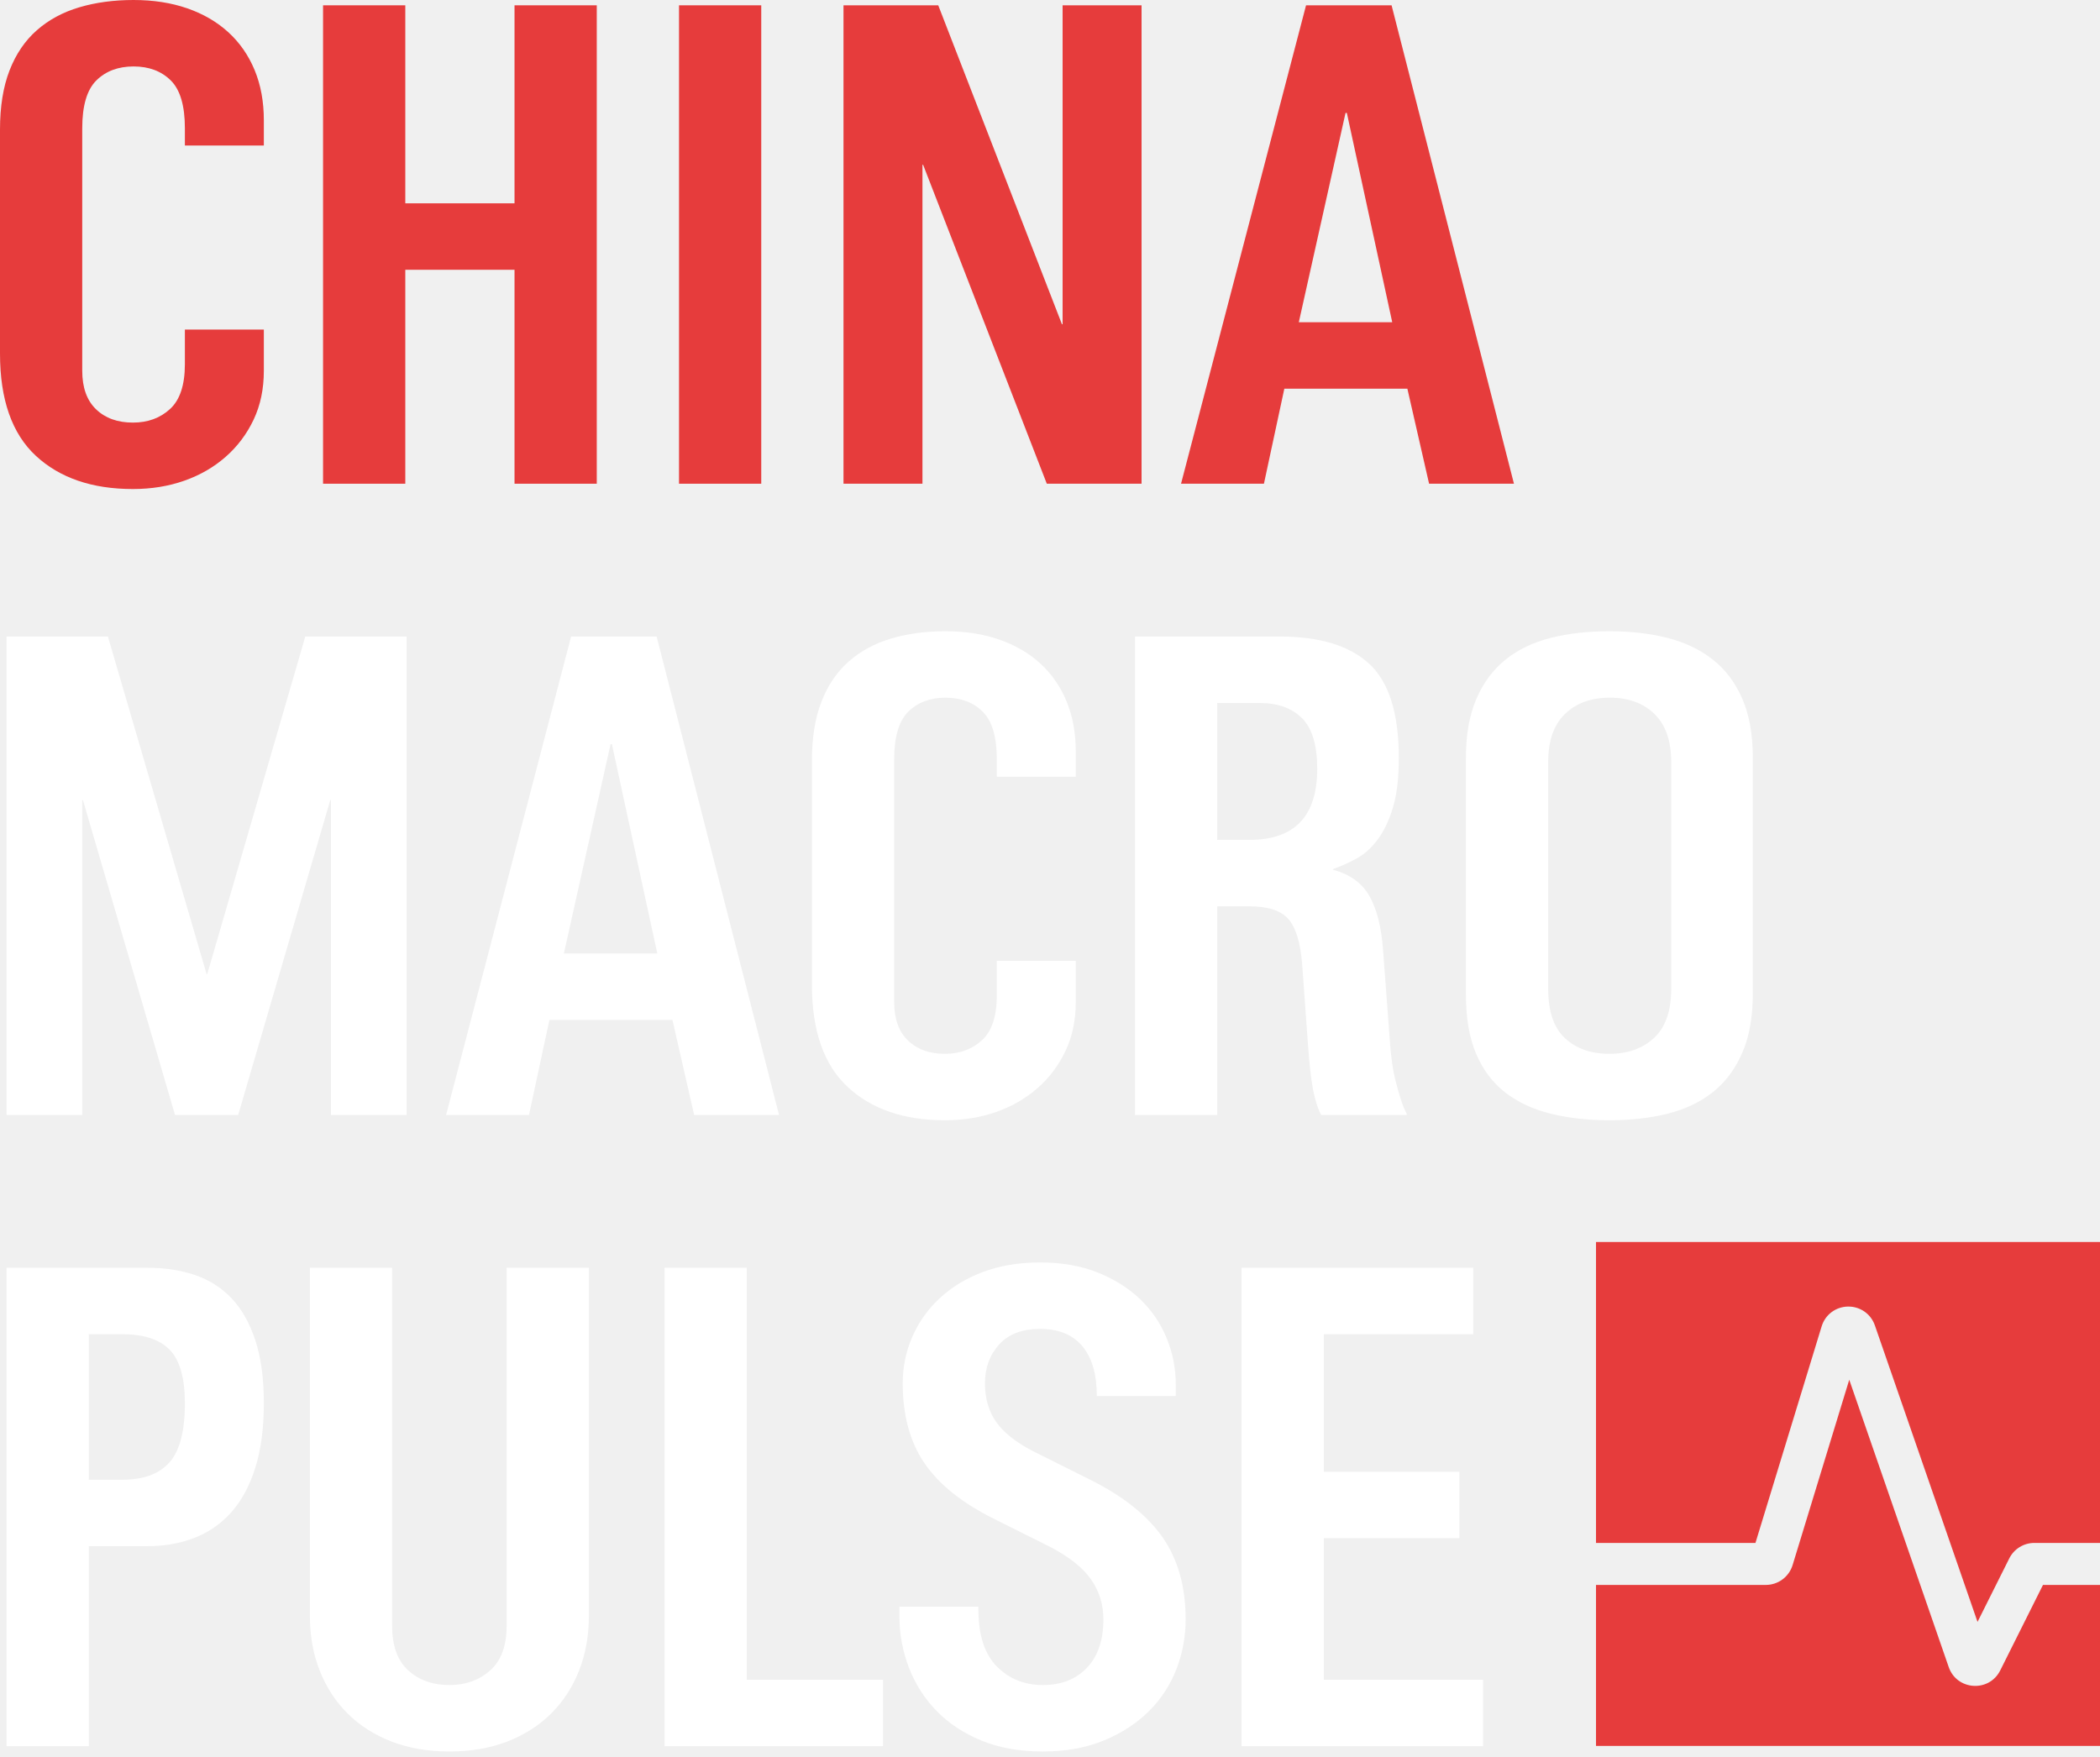
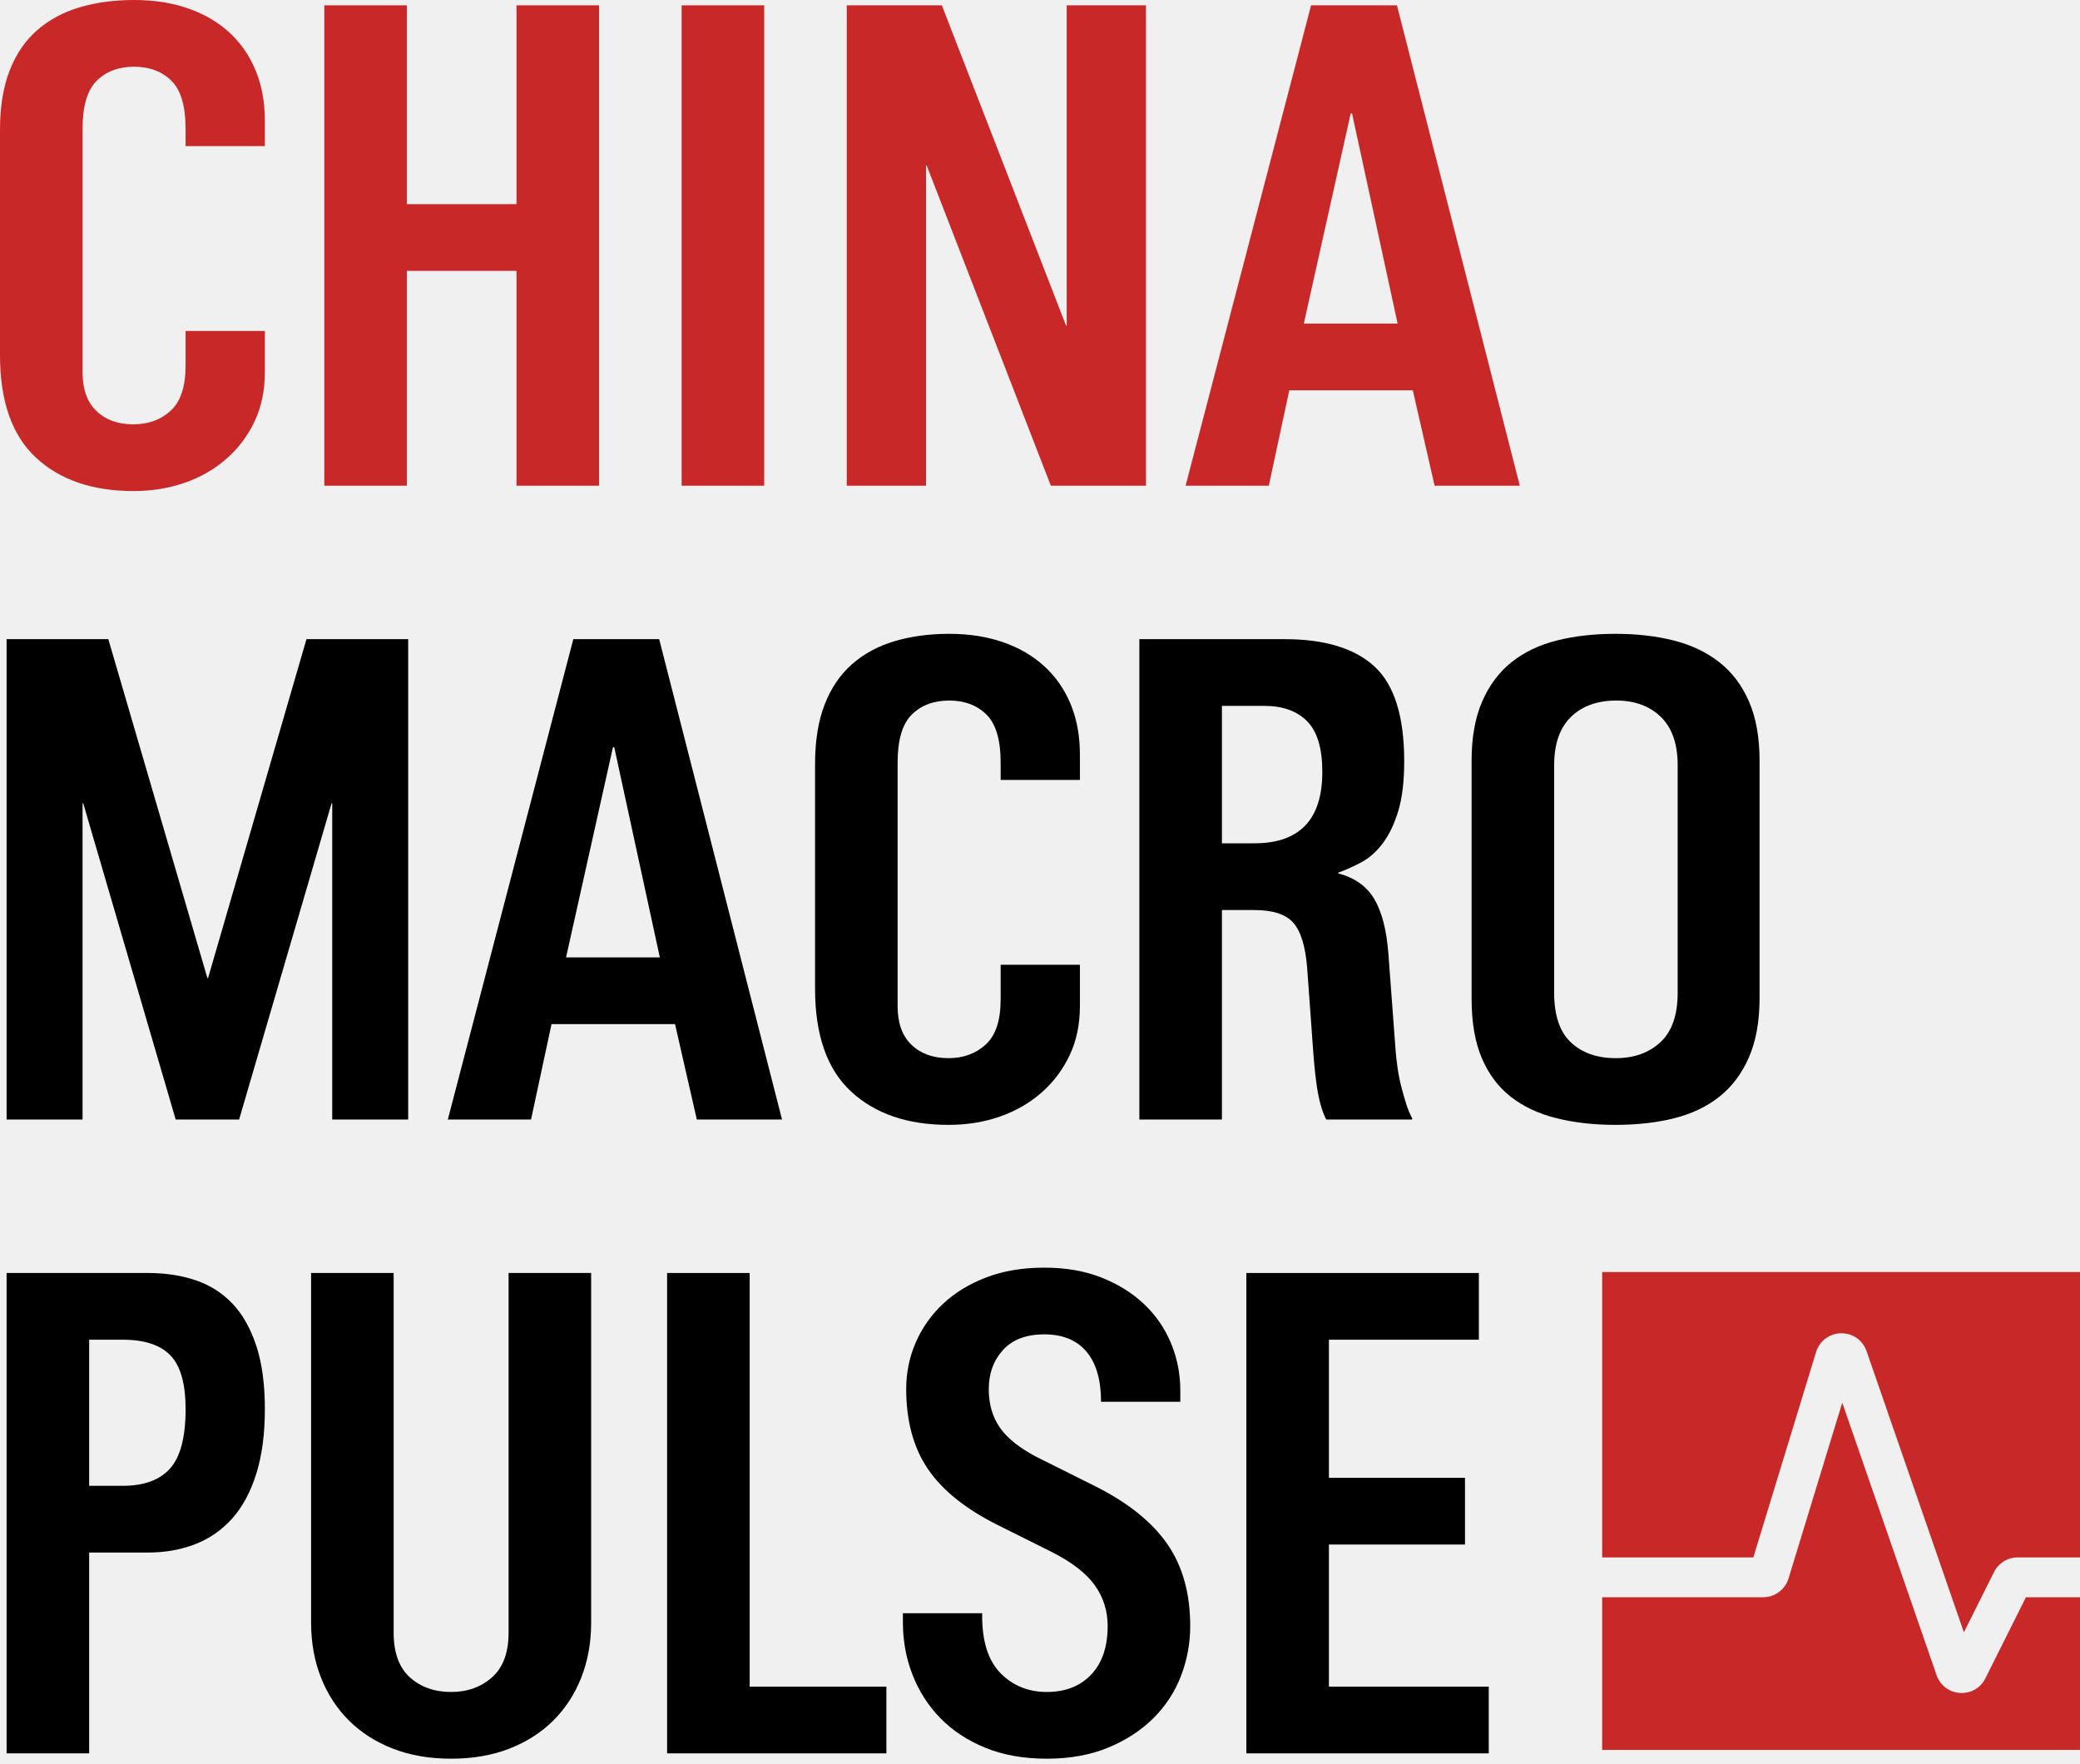
- <svg xmlns="http://www.w3.org/2000/svg" width="300px" height="251px" viewBox="0 0 300 251" version="1.1">
+ <svg xmlns="http://www.w3.org/2000/svg" width="296px" height="251px" viewBox="0 0 296 251" version="1.1">
  <g id="Page-1" stroke="none" stroke-width="1" fill="none" fill-rule="evenodd">
    <g id="Group">
      <g id="CHINA-MACRO-PULSE" fill-rule="nonzero">
-         <path d="M37.692,52.975 C37.692,55.57 37.206,57.896 36.235,59.953 C35.263,62.009 33.932,63.782 32.24,65.269 C30.548,66.756 28.574,67.896 26.318,68.687 C24.062,69.478 21.619,69.873 18.987,69.873 C13.159,69.873 8.538,68.291 5.123,65.127 C1.708,61.962 0,57.089 0,50.506 L0,18.513 C0,15.222 0.454,12.405 1.363,10.063 C2.272,7.722 3.572,5.807 5.264,4.32 C6.956,2.832 8.976,1.741 11.326,1.044 C13.676,0.348 16.261,0 19.081,0 C21.901,0 24.454,0.396 26.741,1.187 C29.028,1.978 30.987,3.117 32.616,4.604 C34.245,6.092 35.498,7.896 36.376,10.016 C37.253,12.136 37.692,14.525 37.692,17.184 L37.692,20.791 L26.412,20.791 L26.412,18.323 C26.412,15.095 25.739,12.816 24.391,11.487 C23.044,10.158 21.274,9.494 19.081,9.494 C16.888,9.494 15.117,10.158 13.77,11.487 C12.423,12.816 11.749,15.095 11.749,18.323 L11.749,52.975 C11.749,55.38 12.407,57.215 13.723,58.481 C15.039,59.747 16.794,60.38 18.987,60.38 C21.117,60.38 22.888,59.731 24.297,58.434 C25.707,57.136 26.412,55 26.412,52.025 L26.412,47.089 L37.692,47.089 L37.692,52.975 Z" id="Path" fill="#E63C3C" />
-         <polygon id="Path" fill="#E63C3C" points="85.253 69.114 73.503 69.114 73.503 38.544 57.9 38.544 57.9 69.114 46.151 69.114 46.151 0.759 57.9 0.759 57.9 29.051 73.503 29.051 73.503 0.759 85.253 0.759" />
-         <polygon id="Path" fill="#E63C3C" points="108.751 69.114 97.002 69.114 97.002 0.759 108.751 0.759" />
-         <polygon id="Path" fill="#E63C3C" points="163.08 69.114 149.544 69.114 131.874 23.544 131.78 23.544 131.78 69.114 120.5 69.114 120.5 0.759 134.035 0.759 151.706 46.329 151.8 46.329 151.8 0.759 163.08 0.759" />
-         <path d="M216.28,69.114 L204.155,69.114 L201.053,55.538 L183.476,55.538 L180.562,69.114 L168.719,69.114 L186.578,0.759 L198.797,0.759 L216.28,69.114 Z M198.891,46.044 L192.406,16.139 L192.218,16.139 L185.544,46.044 L198.891,46.044 Z" id="Shape" fill="#E63C3C" />
-         <polygon id="Path" fill="#FFFFFF" points="58.088 159.304 47.279 159.304 47.279 114.304 47.185 114.304 34.026 159.304 25.002 159.304 11.843 114.304 11.749 114.304 11.749 159.304 0.94 159.304 0.94 90.949 15.415 90.949 29.514 139.177 29.608 139.177 43.613 90.949 58.088 90.949" />
-         <path d="M111.289,159.304 L99.164,159.304 L96.062,145.728 L78.485,145.728 L75.571,159.304 L63.728,159.304 L81.587,90.949 L93.806,90.949 L111.289,159.304 Z M93.9,136.234 L87.414,106.329 L87.226,106.329 L80.553,136.234 L93.9,136.234 Z" id="Shape" fill="#FFFFFF" />
-         <path d="M153.68,143.165 C153.68,145.759 153.195,148.085 152.223,150.142 C151.252,152.199 149.92,153.972 148.229,155.459 C146.537,156.946 144.563,158.085 142.307,158.877 C140.051,159.668 137.607,160.063 134.975,160.063 C129.148,160.063 124.526,158.481 121.111,155.316 C117.696,152.152 115.989,147.278 115.989,140.696 L115.989,108.703 C115.989,105.411 116.443,102.595 117.352,100.253 C118.26,97.911 119.56,95.997 121.252,94.509 C122.944,93.022 124.965,91.93 127.315,91.234 C129.665,90.538 132.25,90.19 135.069,90.19 C137.889,90.19 140.443,90.585 142.73,91.377 C145.017,92.168 146.975,93.307 148.605,94.794 C150.234,96.282 151.487,98.085 152.364,100.206 C153.242,102.326 153.68,104.715 153.68,107.373 L153.68,110.981 L142.401,110.981 L142.401,108.513 C142.401,105.285 141.727,103.006 140.38,101.677 C139.033,100.348 137.263,99.684 135.069,99.684 C132.876,99.684 131.106,100.348 129.759,101.677 C128.411,103.006 127.738,105.285 127.738,108.513 L127.738,143.165 C127.738,145.57 128.396,147.405 129.712,148.671 C131.028,149.937 132.782,150.57 134.975,150.57 C137.106,150.57 138.876,149.921 140.286,148.623 C141.696,147.326 142.401,145.19 142.401,142.215 L142.401,137.278 L153.68,137.278 L153.68,143.165 Z" id="Path" fill="#FFFFFF" />
-         <path d="M200.959,159.304 L188.74,159.304 C188.239,158.354 187.847,157.12 187.565,155.601 C187.283,154.082 187.048,151.994 186.86,149.335 L186.014,137.658 C185.763,134.62 185.106,132.5 184.04,131.297 C182.975,130.095 181.126,129.494 178.495,129.494 L173.889,129.494 L173.889,159.304 L162.14,159.304 L162.14,90.949 L182.818,90.949 C188.521,90.949 192.782,92.247 195.602,94.842 C198.421,97.437 199.831,101.93 199.831,108.323 C199.831,111.171 199.549,113.528 198.985,115.396 C198.421,117.263 197.685,118.797 196.776,120 C195.868,121.203 194.85,122.104 193.722,122.706 C192.594,123.307 191.497,123.797 190.432,124.177 L190.432,124.272 C192.813,124.905 194.536,126.139 195.602,127.975 C196.667,129.81 197.325,132.373 197.575,135.665 L198.609,149.525 C198.672,150.285 198.766,151.108 198.891,151.994 C199.017,152.88 199.189,153.75 199.408,154.604 C199.628,155.459 199.863,156.282 200.113,157.073 C200.364,157.864 200.646,158.544 200.959,159.114 L200.959,159.304 Z M188.176,109.842 C188.176,106.487 187.455,104.082 186.014,102.627 C184.573,101.171 182.536,100.443 179.905,100.443 L173.889,100.443 L173.889,120 L178.495,120 C184.949,120 188.176,116.614 188.176,109.842 Z" id="Shape" fill="#FFFFFF" />
-         <path d="M250.4,142.025 C250.4,145.316 249.899,148.117 248.896,150.427 C247.893,152.737 246.499,154.604 244.713,156.028 C242.927,157.453 240.781,158.481 238.275,159.114 C235.768,159.747 232.98,160.063 229.909,160.063 C226.839,160.063 224.035,159.747 221.497,159.114 C218.959,158.481 216.797,157.468 215.011,156.076 C213.225,154.684 211.847,152.848 210.876,150.57 C209.904,148.291 209.419,145.475 209.419,142.12 L209.419,108.228 C209.419,104.937 209.92,102.136 210.923,99.826 C211.925,97.516 213.319,95.649 215.105,94.225 C216.891,92.801 219.037,91.772 221.544,91.139 C224.05,90.506 226.839,90.19 229.909,90.19 C232.917,90.19 235.674,90.506 238.181,91.139 C240.687,91.772 242.849,92.801 244.666,94.225 C246.484,95.649 247.893,97.516 248.896,99.826 C249.899,102.136 250.4,104.937 250.4,108.228 L250.4,142.025 Z M238.745,141.266 L238.745,108.892 C238.745,105.854 237.946,103.56 236.348,102.009 C234.75,100.459 232.635,99.684 230.003,99.684 C227.309,99.684 225.163,100.459 223.565,102.009 C221.967,103.56 221.168,105.854 221.168,108.892 L221.168,141.266 C221.168,144.494 221.967,146.851 223.565,148.339 C225.163,149.826 227.277,150.57 229.909,150.57 C232.541,150.57 234.672,149.81 236.301,148.291 C237.93,146.772 238.745,144.43 238.745,141.266 Z" id="Shape" fill="#FFFFFF" />
-         <path d="M37.692,200.506 C37.692,204.051 37.284,207.12 36.47,209.715 C35.655,212.31 34.511,214.43 33.039,216.076 C31.566,217.722 29.812,218.94 27.775,219.731 C25.739,220.522 23.498,220.918 21.055,220.918 L12.689,220.918 L12.689,249.494 L0.94,249.494 L0.94,181.139 L21.055,181.139 C23.561,181.139 25.833,181.487 27.869,182.184 C29.906,182.88 31.645,183.987 33.086,185.506 C34.527,187.025 35.655,189.019 36.47,191.487 C37.284,193.956 37.692,196.962 37.692,200.506 Z M26.412,200.506 C26.412,196.899 25.692,194.351 24.25,192.864 C22.809,191.377 20.553,190.633 17.483,190.633 L12.689,190.633 L12.689,211.424 L17.483,211.424 C20.491,211.424 22.731,210.601 24.203,208.956 C25.676,207.31 26.412,204.494 26.412,200.506 Z" id="Shape" fill="#FFFFFF" />
-         <path d="M84.125,230.886 C84.125,233.734 83.655,236.345 82.715,238.718 C81.775,241.092 80.443,243.133 78.72,244.842 C76.997,246.551 74.913,247.88 72.469,248.829 C70.026,249.778 67.268,250.253 64.198,250.253 C61.127,250.253 58.37,249.778 55.926,248.829 C53.483,247.88 51.399,246.551 49.676,244.842 C47.953,243.133 46.621,241.092 45.681,238.718 C44.741,236.345 44.271,233.734 44.271,230.886 L44.271,181.139 L56.02,181.139 L56.02,232.31 C56.02,235.158 56.788,237.278 58.323,238.671 C59.859,240.063 61.817,240.759 64.198,240.759 C66.516,240.759 68.459,240.063 70.026,238.671 C71.592,237.278 72.375,235.158 72.375,232.31 L72.375,181.139 L84.125,181.139 L84.125,230.886 Z" id="Path" fill="#FFFFFF" />
-         <polygon id="Path" fill="#FFFFFF" points="126.14 249.494 94.934 249.494 94.934 181.139 106.683 181.139 106.683 240 126.14 240" />
-         <path d="M169.377,231.361 C169.377,233.829 168.939,236.203 168.061,238.481 C167.184,240.759 165.868,242.769 164.114,244.509 C162.359,246.25 160.213,247.642 157.675,248.687 C155.137,249.731 152.239,250.253 148.98,250.253 C145.659,250.253 142.73,249.731 140.192,248.687 C137.654,247.642 135.524,246.234 133.8,244.462 C132.077,242.69 130.761,240.633 129.853,238.291 C128.944,235.949 128.49,233.481 128.49,230.886 L128.49,229.557 L139.769,229.557 L139.769,229.937 C139.769,233.608 140.646,236.329 142.401,238.101 C144.155,239.873 146.349,240.759 148.98,240.759 C151.612,240.759 153.712,239.937 155.278,238.291 C156.845,236.646 157.628,234.335 157.628,231.361 C157.628,229.209 157.017,227.278 155.795,225.57 C154.573,223.861 152.521,222.278 149.638,220.823 L142.025,217.025 C137.451,214.747 134.129,212.089 132.062,209.051 C129.994,206.013 128.96,202.215 128.96,197.658 C128.96,195.316 129.414,193.101 130.323,191.013 C131.231,188.924 132.532,187.089 134.223,185.506 C135.915,183.924 137.968,182.674 140.38,181.756 C142.793,180.839 145.534,180.38 148.605,180.38 C151.675,180.38 154.401,180.854 156.782,181.804 C159.163,182.753 161.184,184.019 162.845,185.601 C164.505,187.184 165.774,189.035 166.651,191.155 C167.529,193.275 167.967,195.506 167.967,197.848 L167.967,199.462 L156.688,199.462 C156.688,196.361 155.999,193.987 154.62,192.342 C153.242,190.696 151.236,189.873 148.605,189.873 C146.035,189.873 144.077,190.617 142.73,192.104 C141.383,193.592 140.709,195.443 140.709,197.658 C140.709,199.81 141.242,201.646 142.307,203.165 C143.372,204.684 145.127,206.076 147.571,207.342 L155.936,211.519 C160.573,213.861 163.973,216.598 166.134,219.731 C168.296,222.864 169.377,226.741 169.377,231.361 Z" id="Path" fill="#FFFFFF" />
-         <polygon id="Path" fill="#FFFFFF" points="211.862 249.494 177.367 249.494 177.367 181.139 210.453 181.139 210.453 190.633 189.116 190.633 189.116 210.285 208.479 210.285 208.479 219.778 189.116 219.778 189.116 240 211.862 240" />
+         <path d="M37.692,52.975 C37.692,55.57 37.206,57.896 36.235,59.953 C35.263,62.009 33.932,63.782 32.24,65.269 C30.548,66.756 28.574,67.896 26.318,68.687 C24.062,69.478 21.619,69.873 18.987,69.873 C13.159,69.873 8.538,68.291 5.123,65.127 C1.708,61.962 0,57.089 0,50.506 L0,18.513 C0,15.222 0.454,12.405 1.363,10.063 C2.272,7.722 3.572,5.807 5.264,4.32 C6.956,2.832 8.976,1.741 11.326,1.044 C13.676,0.348 16.261,0 19.081,0 C21.901,0 24.454,0.396 26.741,1.187 C29.028,1.978 30.987,3.117 32.616,4.604 C34.245,6.092 35.498,7.896 36.376,10.016 C37.253,12.136 37.692,14.525 37.692,17.184 L37.692,20.791 L26.412,20.791 L26.412,18.323 C26.412,15.095 25.739,12.816 24.391,11.487 C23.044,10.158 21.274,9.494 19.081,9.494 C16.888,9.494 15.117,10.158 13.77,11.487 C12.423,12.816 11.749,15.095 11.749,18.323 L11.749,52.975 C11.749,55.38 12.407,57.215 13.723,58.481 C15.039,59.747 16.794,60.38 18.987,60.38 C21.117,60.38 22.888,59.731 24.297,58.434 C25.707,57.136 26.412,55 26.412,52.025 L26.412,47.089 L37.692,47.089 L37.692,52.975 Z" id="Path" fill="#C82828" />
+         <polygon id="Path" fill="#C82828" points="85.253 69.114 73.503 69.114 73.503 38.544 57.9 38.544 57.9 69.114 46.151 69.114 46.151 0.759 57.9 0.759 57.9 29.051 73.503 29.051 73.503 0.759 85.253 0.759" />
+         <polygon id="Path" fill="#C82828" points="108.751 69.114 97.002 69.114 97.002 0.759 108.751 0.759" />
+         <polygon id="Path" fill="#C82828" points="163.08 69.114 149.544 69.114 131.874 23.544 131.78 23.544 131.78 69.114 120.5 69.114 120.5 0.759 134.035 0.759 151.706 46.329 151.8 46.329 151.8 0.759 163.08 0.759" />
+         <path d="M216.28,69.114 L204.155,69.114 L201.053,55.538 L183.476,55.538 L180.562,69.114 L168.719,69.114 L186.578,0.759 L198.797,0.759 L216.28,69.114 Z M198.891,46.044 L192.406,16.139 L192.218,16.139 L185.544,46.044 L198.891,46.044 Z" id="Shape" fill="#C82828" />
+         <polygon id="Path" fill="#000000" points="58.088 159.304 47.279 159.304 47.279 114.304 47.185 114.304 34.026 159.304 25.002 159.304 11.843 114.304 11.749 114.304 11.749 159.304 0.94 159.304 0.94 90.949 15.415 90.949 29.514 139.177 29.608 139.177 43.613 90.949 58.088 90.949" />
+         <path d="M111.289,159.304 L99.164,159.304 L96.062,145.728 L78.485,145.728 L75.571,159.304 L63.728,159.304 L81.587,90.949 L93.806,90.949 L111.289,159.304 Z M93.9,136.234 L87.414,106.329 L87.226,106.329 L80.553,136.234 L93.9,136.234 Z" id="Shape" fill="#000000" />
+         <path d="M153.68,143.165 C153.68,145.759 153.195,148.085 152.223,150.142 C151.252,152.199 149.92,153.972 148.229,155.459 C146.537,156.946 144.563,158.085 142.307,158.877 C140.051,159.668 137.607,160.063 134.975,160.063 C129.148,160.063 124.526,158.481 121.111,155.316 C117.696,152.152 115.989,147.278 115.989,140.696 L115.989,108.703 C115.989,105.411 116.443,102.595 117.352,100.253 C118.26,97.911 119.56,95.997 121.252,94.509 C122.944,93.022 124.965,91.93 127.315,91.234 C129.665,90.538 132.25,90.19 135.069,90.19 C137.889,90.19 140.443,90.585 142.73,91.377 C145.017,92.168 146.975,93.307 148.605,94.794 C150.234,96.282 151.487,98.085 152.364,100.206 C153.242,102.326 153.68,104.715 153.68,107.373 L153.68,110.981 L142.401,110.981 L142.401,108.513 C142.401,105.285 141.727,103.006 140.38,101.677 C139.033,100.348 137.263,99.684 135.069,99.684 C132.876,99.684 131.106,100.348 129.759,101.677 C128.411,103.006 127.738,105.285 127.738,108.513 L127.738,143.165 C127.738,145.57 128.396,147.405 129.712,148.671 C131.028,149.937 132.782,150.57 134.975,150.57 C137.106,150.57 138.876,149.921 140.286,148.623 C141.696,147.326 142.401,145.19 142.401,142.215 L142.401,137.278 L153.68,137.278 L153.68,143.165 Z" id="Path" fill="#000000" />
+         <path d="M200.959,159.304 L188.74,159.304 C188.239,158.354 187.847,157.12 187.565,155.601 C187.283,154.082 187.048,151.994 186.86,149.335 L186.014,137.658 C185.763,134.62 185.106,132.5 184.04,131.297 C182.975,130.095 181.126,129.494 178.495,129.494 L173.889,129.494 L173.889,159.304 L162.14,159.304 L162.14,90.949 L182.818,90.949 C188.521,90.949 192.782,92.247 195.602,94.842 C198.421,97.437 199.831,101.93 199.831,108.323 C199.831,111.171 199.549,113.528 198.985,115.396 C198.421,117.263 197.685,118.797 196.776,120 C195.868,121.203 194.85,122.104 193.722,122.706 C192.594,123.307 191.497,123.797 190.432,124.177 L190.432,124.272 C192.813,124.905 194.536,126.139 195.602,127.975 C196.667,129.81 197.325,132.373 197.575,135.665 L198.609,149.525 C198.672,150.285 198.766,151.108 198.891,151.994 C199.017,152.88 199.189,153.75 199.408,154.604 C199.628,155.459 199.863,156.282 200.113,157.073 C200.364,157.864 200.646,158.544 200.959,159.114 L200.959,159.304 Z M188.176,109.842 C188.176,106.487 187.455,104.082 186.014,102.627 C184.573,101.171 182.536,100.443 179.905,100.443 L173.889,100.443 L173.889,120 L178.495,120 C184.949,120 188.176,116.614 188.176,109.842 Z" id="Shape" fill="#000000" />
+         <path d="M250.4,142.025 C250.4,145.316 249.899,148.117 248.896,150.427 C247.893,152.737 246.499,154.604 244.713,156.028 C242.927,157.453 240.781,158.481 238.275,159.114 C235.768,159.747 232.98,160.063 229.909,160.063 C226.839,160.063 224.035,159.747 221.497,159.114 C218.959,158.481 216.797,157.468 215.011,156.076 C213.225,154.684 211.847,152.848 210.876,150.57 C209.904,148.291 209.419,145.475 209.419,142.12 L209.419,108.228 C209.419,104.937 209.92,102.136 210.923,99.826 C211.925,97.516 213.319,95.649 215.105,94.225 C216.891,92.801 219.037,91.772 221.544,91.139 C224.05,90.506 226.839,90.19 229.909,90.19 C232.917,90.19 235.674,90.506 238.181,91.139 C240.687,91.772 242.849,92.801 244.666,94.225 C246.484,95.649 247.893,97.516 248.896,99.826 C249.899,102.136 250.4,104.937 250.4,108.228 L250.4,142.025 Z M238.745,141.266 L238.745,108.892 C238.745,105.854 237.946,103.56 236.348,102.009 C234.75,100.459 232.635,99.684 230.003,99.684 C227.309,99.684 225.163,100.459 223.565,102.009 C221.967,103.56 221.168,105.854 221.168,108.892 L221.168,141.266 C221.168,144.494 221.967,146.851 223.565,148.339 C225.163,149.826 227.277,150.57 229.909,150.57 C232.541,150.57 234.672,149.81 236.301,148.291 C237.93,146.772 238.745,144.43 238.745,141.266 Z" id="Shape" fill="#000000" />
+         <path d="M37.692,200.506 C37.692,204.051 37.284,207.12 36.47,209.715 C35.655,212.31 34.511,214.43 33.039,216.076 C31.566,217.722 29.812,218.94 27.775,219.731 C25.739,220.522 23.498,220.918 21.055,220.918 L12.689,220.918 L12.689,249.494 L0.94,249.494 L0.94,181.139 L21.055,181.139 C23.561,181.139 25.833,181.487 27.869,182.184 C29.906,182.88 31.645,183.987 33.086,185.506 C34.527,187.025 35.655,189.019 36.47,191.487 C37.284,193.956 37.692,196.962 37.692,200.506 Z M26.412,200.506 C26.412,196.899 25.692,194.351 24.25,192.864 C22.809,191.377 20.553,190.633 17.483,190.633 L12.689,190.633 L12.689,211.424 L17.483,211.424 C20.491,211.424 22.731,210.601 24.203,208.956 C25.676,207.31 26.412,204.494 26.412,200.506 Z" id="Shape" fill="#000000" />
+         <path d="M84.125,230.886 C84.125,233.734 83.655,236.345 82.715,238.718 C81.775,241.092 80.443,243.133 78.72,244.842 C76.997,246.551 74.913,247.88 72.469,248.829 C70.026,249.778 67.268,250.253 64.198,250.253 C61.127,250.253 58.37,249.778 55.926,248.829 C53.483,247.88 51.399,246.551 49.676,244.842 C47.953,243.133 46.621,241.092 45.681,238.718 C44.741,236.345 44.271,233.734 44.271,230.886 L44.271,181.139 L56.02,181.139 L56.02,232.31 C56.02,235.158 56.788,237.278 58.323,238.671 C59.859,240.063 61.817,240.759 64.198,240.759 C66.516,240.759 68.459,240.063 70.026,238.671 C71.592,237.278 72.375,235.158 72.375,232.31 L72.375,181.139 L84.125,181.139 L84.125,230.886 Z" id="Path" fill="#000000" />
+         <polygon id="Path" fill="#000000" points="126.14 249.494 94.934 249.494 94.934 181.139 106.683 181.139 106.683 240 126.14 240" />
+         <path d="M169.377,231.361 C169.377,233.829 168.939,236.203 168.061,238.481 C167.184,240.759 165.868,242.769 164.114,244.509 C162.359,246.25 160.213,247.642 157.675,248.687 C155.137,249.731 152.239,250.253 148.98,250.253 C145.659,250.253 142.73,249.731 140.192,248.687 C137.654,247.642 135.524,246.234 133.8,244.462 C132.077,242.69 130.761,240.633 129.853,238.291 C128.944,235.949 128.49,233.481 128.49,230.886 L128.49,229.557 L139.769,229.557 L139.769,229.937 C139.769,233.608 140.646,236.329 142.401,238.101 C144.155,239.873 146.349,240.759 148.98,240.759 C151.612,240.759 153.712,239.937 155.278,238.291 C156.845,236.646 157.628,234.335 157.628,231.361 C157.628,229.209 157.017,227.278 155.795,225.57 C154.573,223.861 152.521,222.278 149.638,220.823 L142.025,217.025 C137.451,214.747 134.129,212.089 132.062,209.051 C129.994,206.013 128.96,202.215 128.96,197.658 C128.96,195.316 129.414,193.101 130.323,191.013 C131.231,188.924 132.532,187.089 134.223,185.506 C135.915,183.924 137.968,182.674 140.38,181.756 C142.793,180.839 145.534,180.38 148.605,180.38 C151.675,180.38 154.401,180.854 156.782,181.804 C159.163,182.753 161.184,184.019 162.845,185.601 C164.505,187.184 165.774,189.035 166.651,191.155 C167.529,193.275 167.967,195.506 167.967,197.848 L167.967,199.462 L156.688,199.462 C156.688,196.361 155.999,193.987 154.62,192.342 C153.242,190.696 151.236,189.873 148.605,189.873 C146.035,189.873 144.077,190.617 142.73,192.104 C141.383,193.592 140.709,195.443 140.709,197.658 C140.709,199.81 141.242,201.646 142.307,203.165 C143.372,204.684 145.127,206.076 147.571,207.342 L155.936,211.519 C160.573,213.861 163.973,216.598 166.134,219.731 C168.296,222.864 169.377,226.741 169.377,231.361 Z" id="Path" fill="#000000" />
+         <polygon id="Path" fill="#000000" points="211.862 249.494 177.367 249.494 177.367 181.139 210.453 181.139 210.453 190.633 189.116 190.633 189.116 210.285 208.479 210.285 208.479 219.778 189.116 219.778 189.116 240 211.862 240" />
      </g>
-       <path d="M264.178,197.138 L278.388,238.19 C279.546,241.536 284.162,241.838 285.746,238.67 L291.854,226.453 L300,226.453 L300,249.453 L228,249.453 L228,226.453 L252.26,226.453 C254.019,226.453 255.571,225.304 256.085,223.622 L264.178,197.138 Z M300,177.453 L300,220.453 L290.618,220.453 C289.103,220.453 287.718,221.309 287.04,222.664 L282.504,231.737 L267.839,189.373 C267.253,187.68 265.681,186.651 263.986,186.682 C262.29,186.713 260.757,187.799 260.234,189.513 L250.78,220.453 L228,220.453 L228,177.453 L300,177.453 Z" id="Combined-Shape" fill="#E63C3C" />
+       <path d="M262.168,199.591 L275.589,238.362 C276.683,241.523 281.042,241.808 282.538,238.816 L288.307,227.278 L296,227.278 L296,249 L228,249 L228,227.278 L250.912,227.278 C252.573,227.278 254.04,226.193 254.525,224.604 L262.168,199.591 Z M296,181 L296,221.611 L287.139,221.611 C285.708,221.611 284.4,222.42 283.76,223.699 L279.476,232.268 L265.626,192.258 C265.072,190.658 263.588,189.687 261.987,189.716 C260.385,189.746 258.938,190.771 258.443,192.389 L249.514,221.611 L228,221.611 L228,181 L296,181 Z" id="Combined-Shape" fill="#C82828" />
    </g>
  </g>
</svg>
